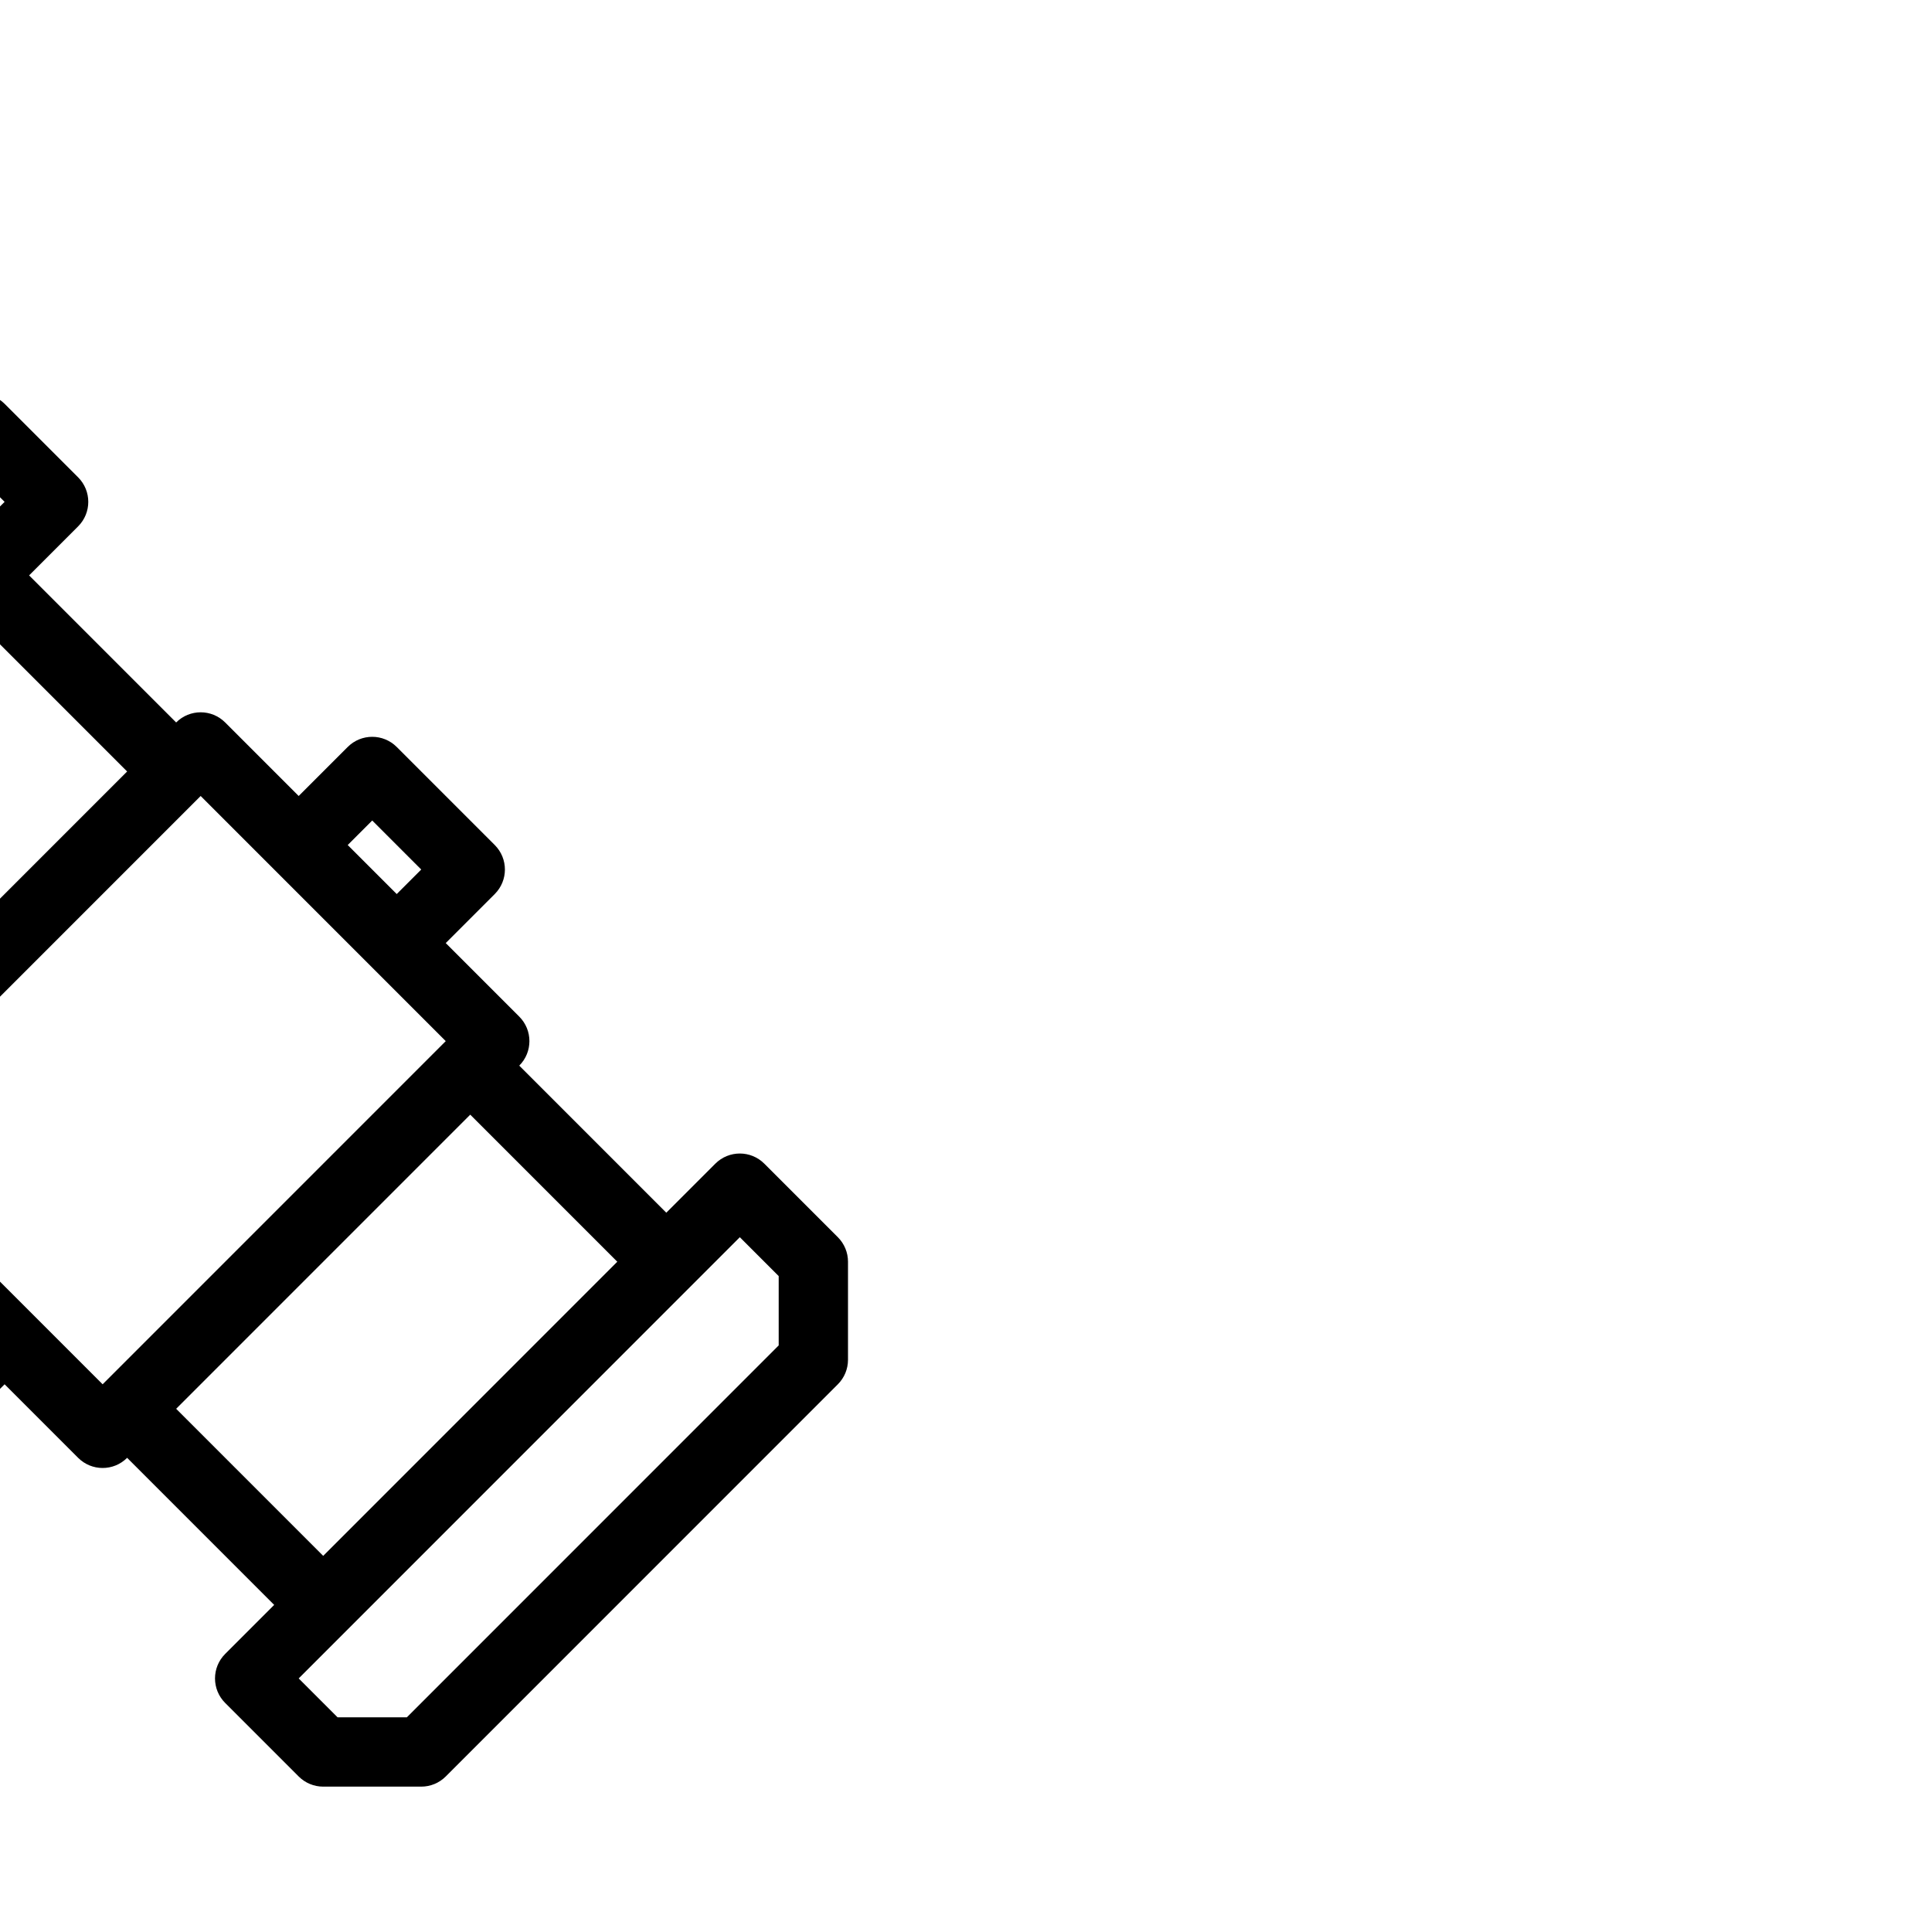
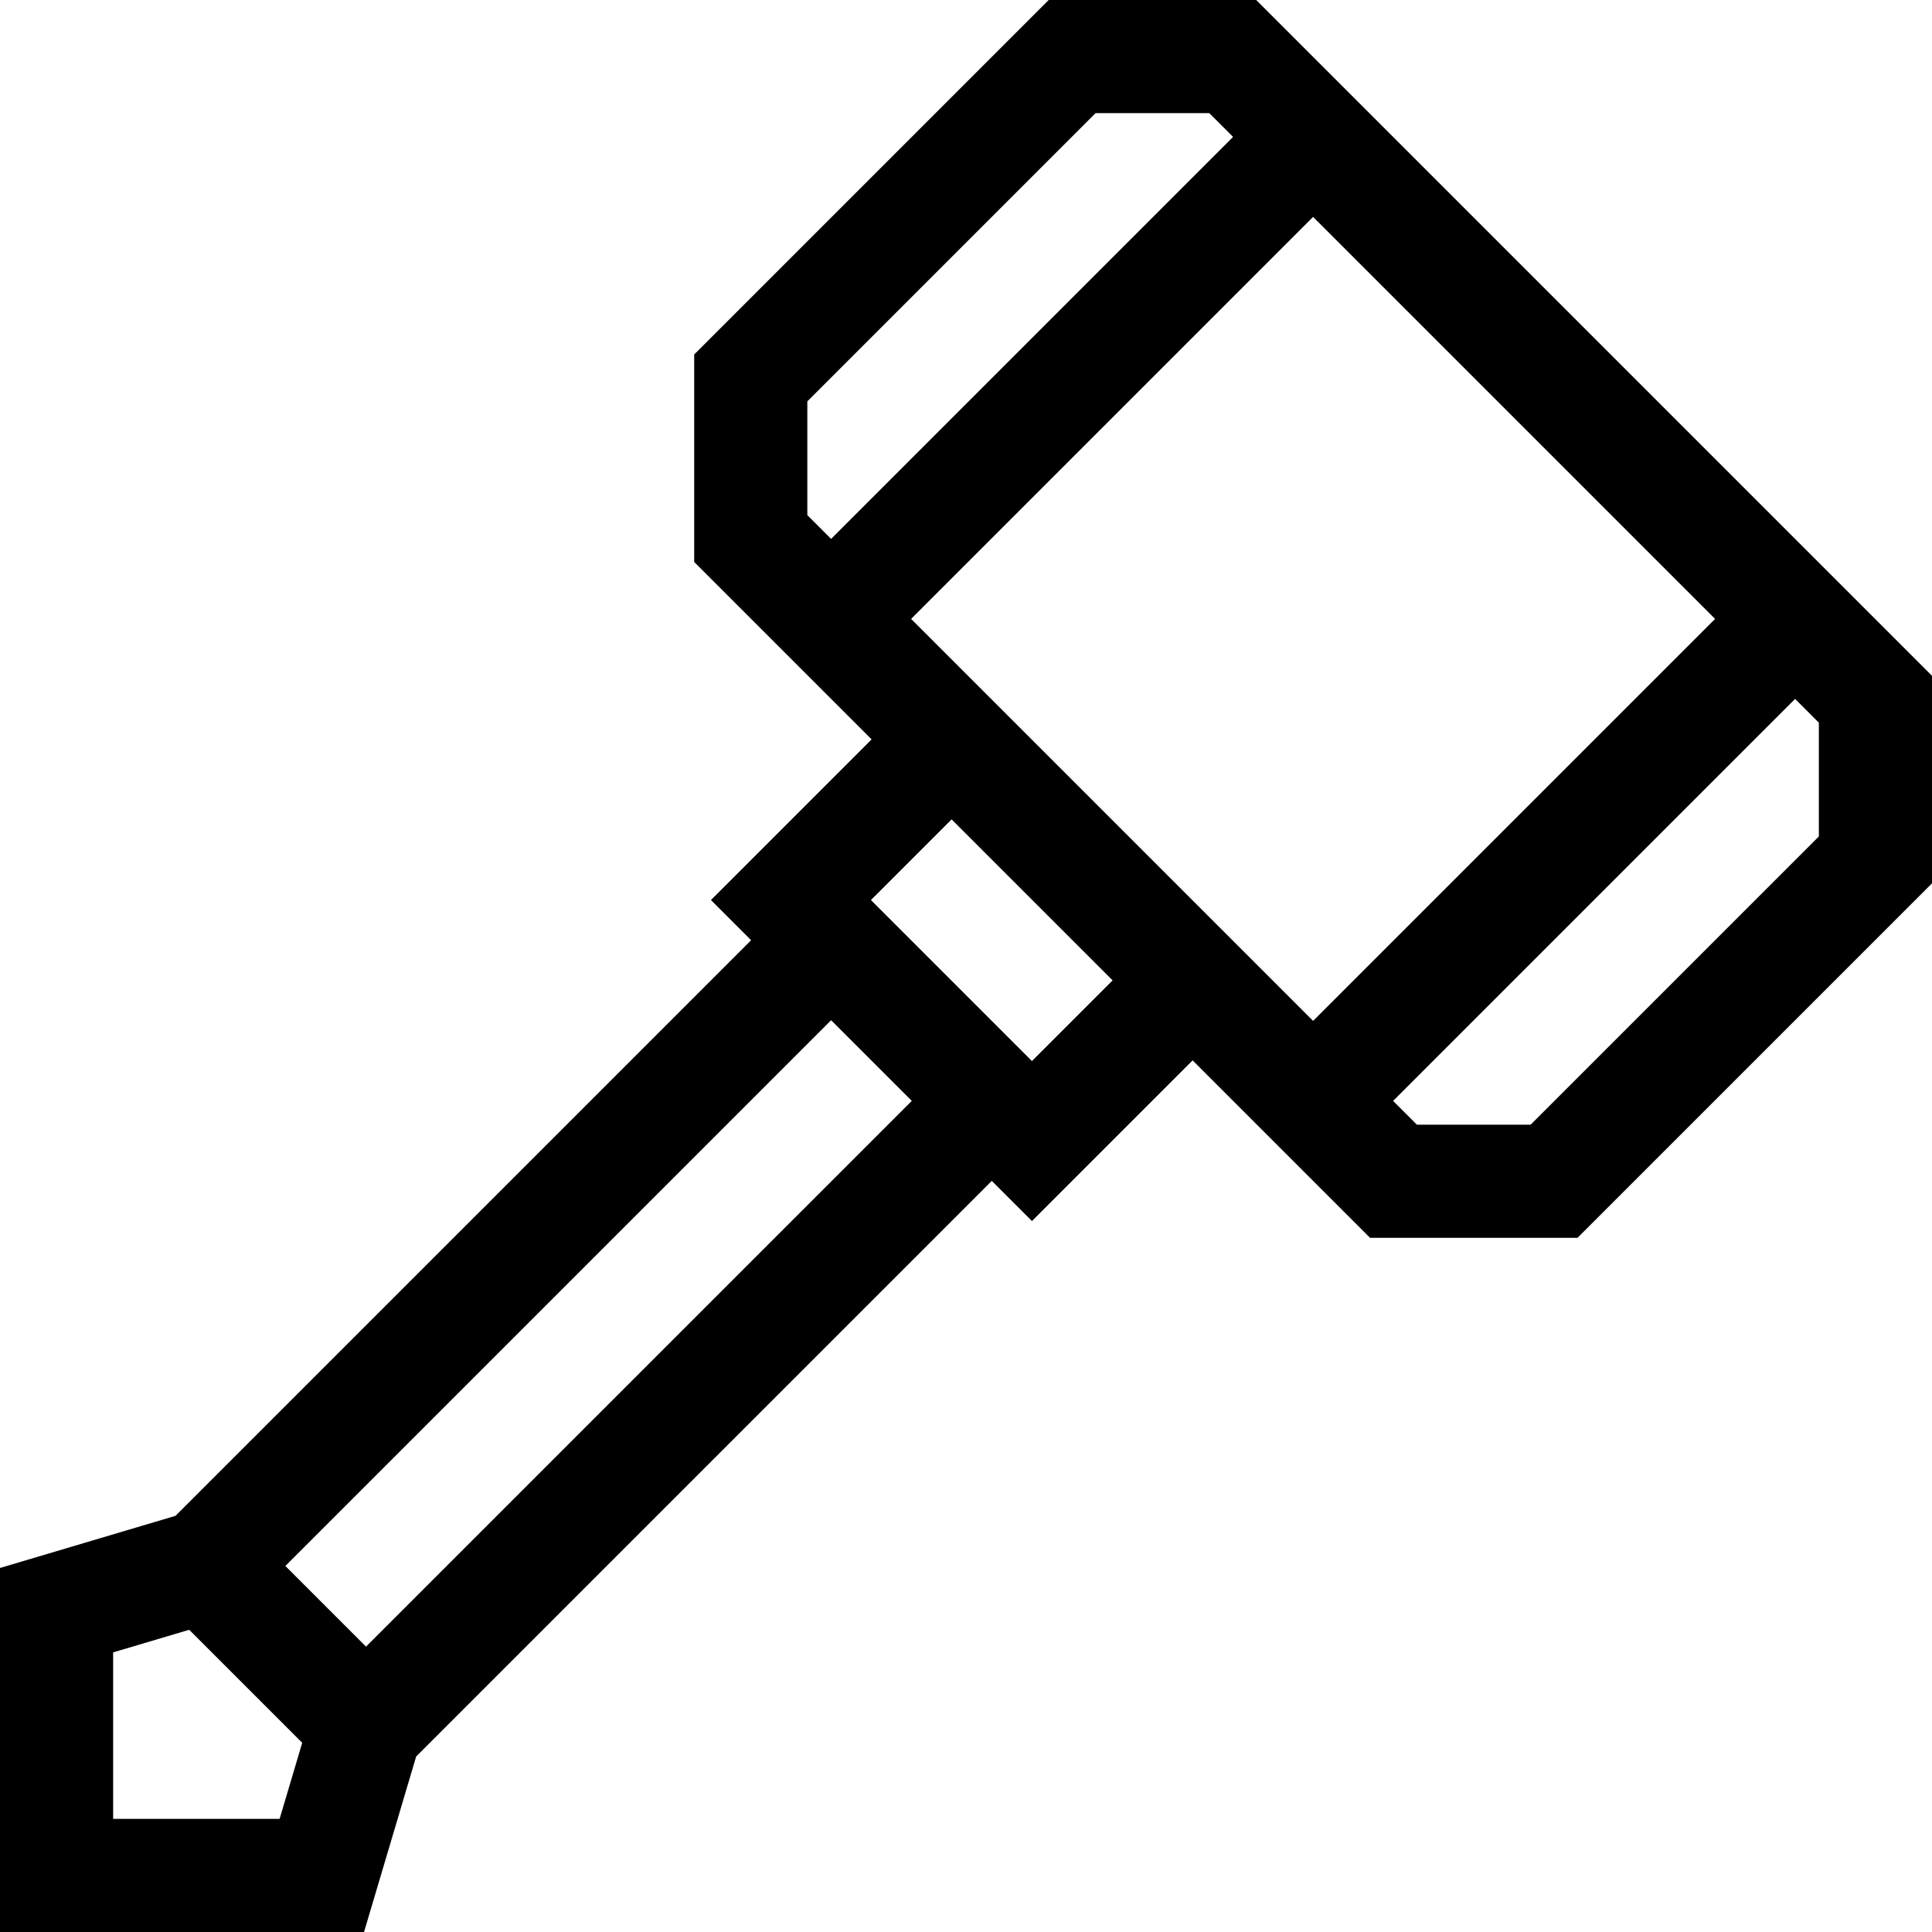
- <svg xmlns="http://www.w3.org/2000/svg" xmlns:ns1="https://boxy-svg.com" viewBox="46.264 0 444.7 445.863" width="444.7px" height="445.863px">
-   <defs>
-     <ns1:export>
-       <ns1:file format="svg" href="#object-0" />
-       <ns1:file format="svg" path="Untitled 2.svg" excluded="true" />
-       <ns1:file format="svg" path="Untitled 3.svg" />
-     </ns1:export>
-   </defs>
-   <path d="M 393.015 50.774 L 377.015 34.774 C 375.515 33.274 373.484 32.43 371.359 32.43 L 347.359 32.43 C 342.937 32.43 339.359 36.008 339.359 40.43 L 339.359 56.43 L 291.359 56.43 C 291.359 52.008 287.781 48.43 283.359 48.43 L 259.359 48.43 L 259.359 32.43 C 259.359 28.008 255.781 24.43 251.359 24.43 L 219.359 24.43 C 214.941 24.43 211.359 28.008 211.359 32.43 L 211.359 48.43 L 187.359 48.43 C 182.941 48.43 179.359 52.008 179.359 56.43 L 131.359 56.43 L 131.359 40.43 C 131.359 36.008 127.777 32.43 123.359 32.43 L 99.359 32.43 C 97.238 32.43 95.202 33.274 93.702 34.774 L 77.702 50.774 C 76.202 52.274 75.359 54.305 75.359 56.43 L 75.359 184.43 C 75.359 186.555 76.202 188.587 77.702 190.087 L 93.702 206.087 C 95.202 207.587 97.238 208.43 99.359 208.43 L 123.359 208.43 C 127.777 208.43 131.359 204.852 131.359 200.43 L 131.359 184.43 L 179.359 184.43 C 179.359 188.852 182.941 192.43 187.359 192.43 L 211.359 192.43 L 211.359 432.43 L 203.359 432.43 C 198.941 432.43 195.359 436.008 195.359 440.43 L 195.359 480.43 C 195.359 484.852 198.941 488.43 203.359 488.43 L 267.359 488.43 C 271.781 488.43 275.359 484.852 275.359 480.43 L 275.359 440.43 C 275.359 436.008 271.781 432.43 267.359 432.43 L 259.359 432.43 L 259.359 192.43 L 283.359 192.43 C 287.781 192.43 291.359 188.852 291.359 184.43 L 339.359 184.43 L 339.359 200.43 C 339.359 204.852 342.937 208.43 347.359 208.43 L 371.359 208.43 C 373.484 208.43 375.515 207.587 377.015 206.087 L 393.015 190.087 C 394.515 188.587 395.359 186.555 395.359 184.43 L 395.359 56.43 C 395.359 54.305 394.515 52.274 393.015 50.774 Z M 227.359 40.43 L 243.359 40.43 L 243.359 48.43 L 227.359 48.43 L 227.359 40.43 Z M 115.359 192.43 L 102.671 192.43 L 91.359 181.118 L 91.359 59.743 L 102.671 48.43 L 115.359 48.43 L 115.359 192.43 Z M 131.359 168.43 L 131.359 72.43 L 179.359 72.43 L 179.359 168.43 L 131.359 168.43 Z M 227.359 315.743 L 243.359 331.743 L 243.359 389.118 L 227.359 373.118 L 227.359 315.743 Z M 243.359 309.118 L 227.359 293.118 L 227.359 235.743 L 243.359 251.743 L 243.359 309.118 Z M 259.359 472.43 L 211.359 472.43 L 211.359 448.43 L 259.359 448.43 L 259.359 472.43 Z M 227.359 432.43 L 227.359 395.743 L 243.359 411.743 L 243.359 432.43 L 227.359 432.43 Z M 243.359 229.118 L 227.359 213.118 L 227.359 192.43 L 243.359 192.43 L 243.359 229.118 Z M 251.359 176.43 L 195.359 176.43 L 195.359 64.43 L 275.359 64.43 L 275.359 176.43 L 251.359 176.43 Z M 291.359 168.43 L 291.359 72.43 L 339.359 72.43 L 339.359 168.43 L 291.359 168.43 Z M 379.359 181.118 L 368.046 192.43 L 355.359 192.43 L 355.359 48.43 L 368.046 48.43 L 379.359 59.743 L 379.359 181.118 Z M 379.359 181.118" style="stroke-width: 1px; transform-origin: 235.359px 256.43px 0px;" id="object-0" transform="matrix(0.707107, 0.707107, -0.707107, 0.707107, 0, 0)" />
+ <svg xmlns="http://www.w3.org/2000/svg" version="1.1" id="Capa_1" x="0px" y="0px" viewBox="0 0 512.31 512.31" style="enable-background:new 0 0 512.31 512.31;" xml:space="preserve" width="512" height="512">
+   <polygon style="fill:none;stroke:#000000;stroke-width:30;stroke-miterlimit:10;" points="369.5,313.229 199.081,142.81 &#10;&#09;199.081,100.213 284.294,15 326.89,15 497.31,185.42 497.31,228.016 412.097,313.229 " />
+   <polyline style="fill:none;stroke:#000000;stroke-width:30;stroke-miterlimit:10;" points="252.338,196.067 209.735,238.67 &#10;&#09;273.64,302.575 316.243,259.972 " />
+   <line style="fill:none;stroke:#000000;stroke-width:30;stroke-miterlimit:10;" x1="348.195" y1="36.305" x2="220.386" y2="164.115" />
+   <line style="fill:none;stroke:#000000;stroke-width:30;stroke-miterlimit:10;" x1="476.005" y1="164.115" x2="348.195" y2="291.924" />
+   <polyline style="fill:none;stroke:#000000;stroke-width:30;stroke-miterlimit:10;" points="266.081,288.833 97.062,457.851 &#10;&#09;85.338,497.31 15,497.31 15,426.972 54.459,415.248 223.477,246.229 " />
+   <line style="fill:none;stroke:#000000;stroke-width:30;stroke-miterlimit:10;" x1="54.459" y1="415.248" x2="97.062" y2="457.851" />
</svg>
